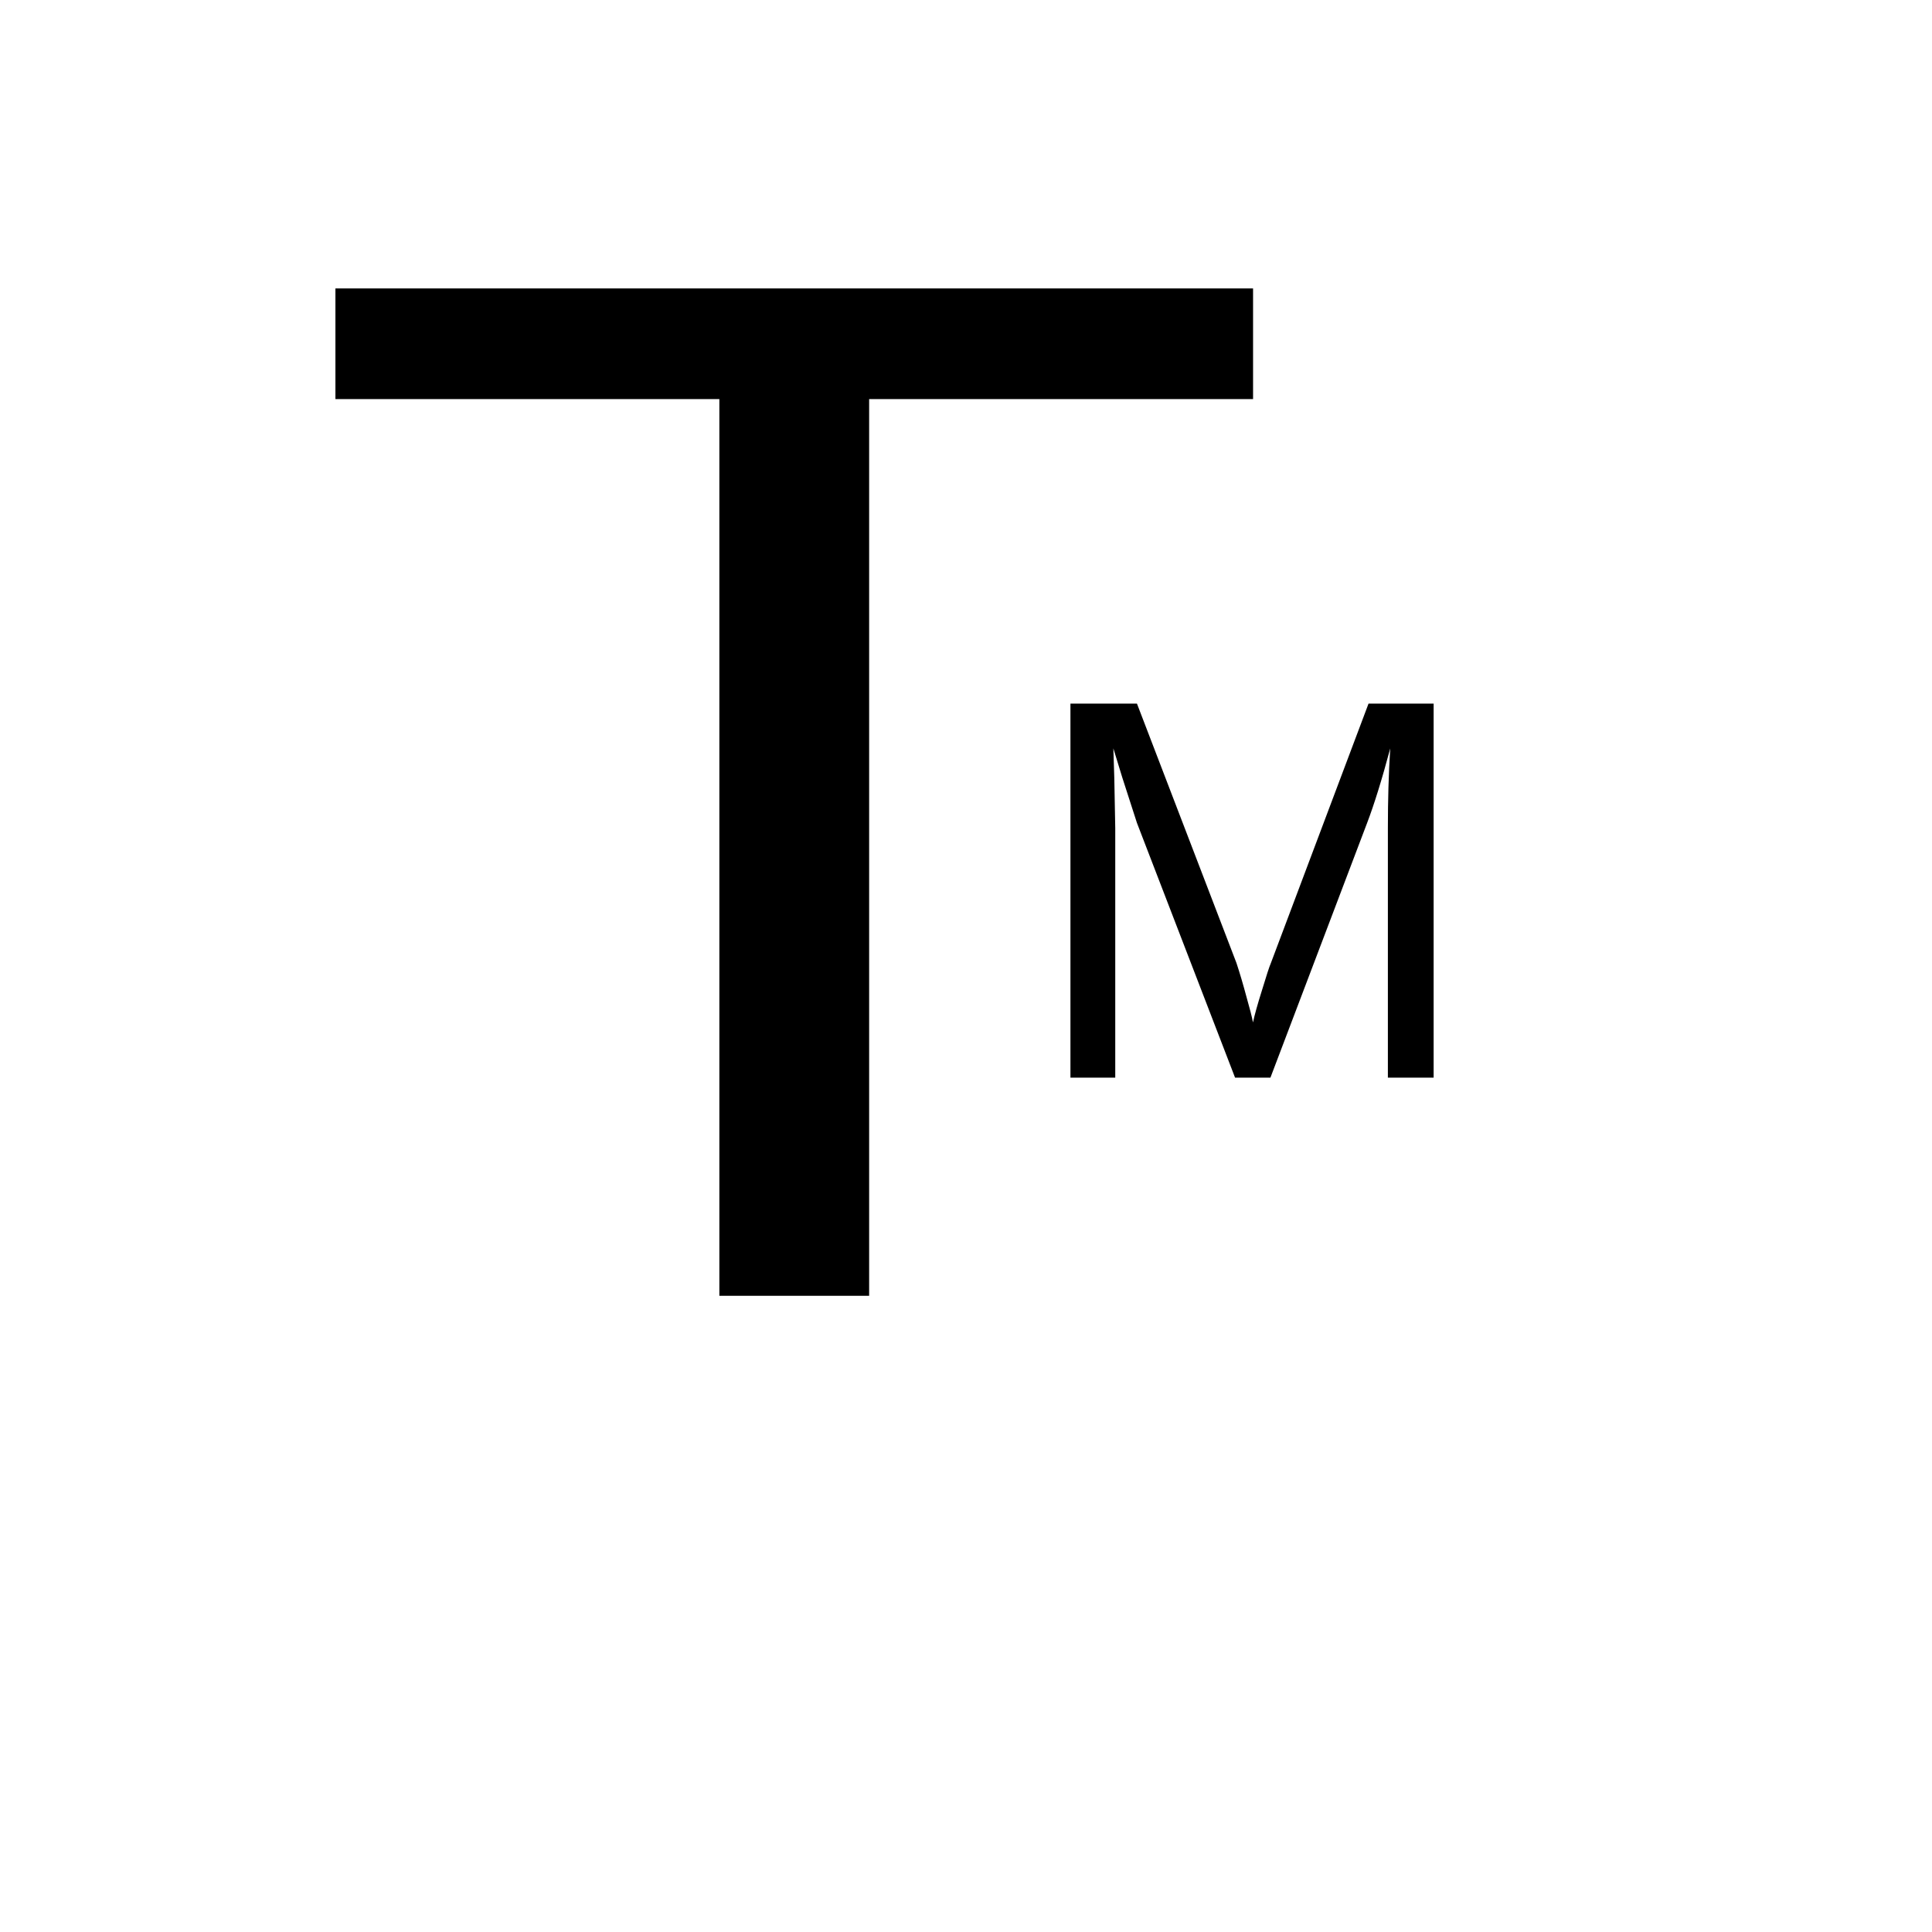
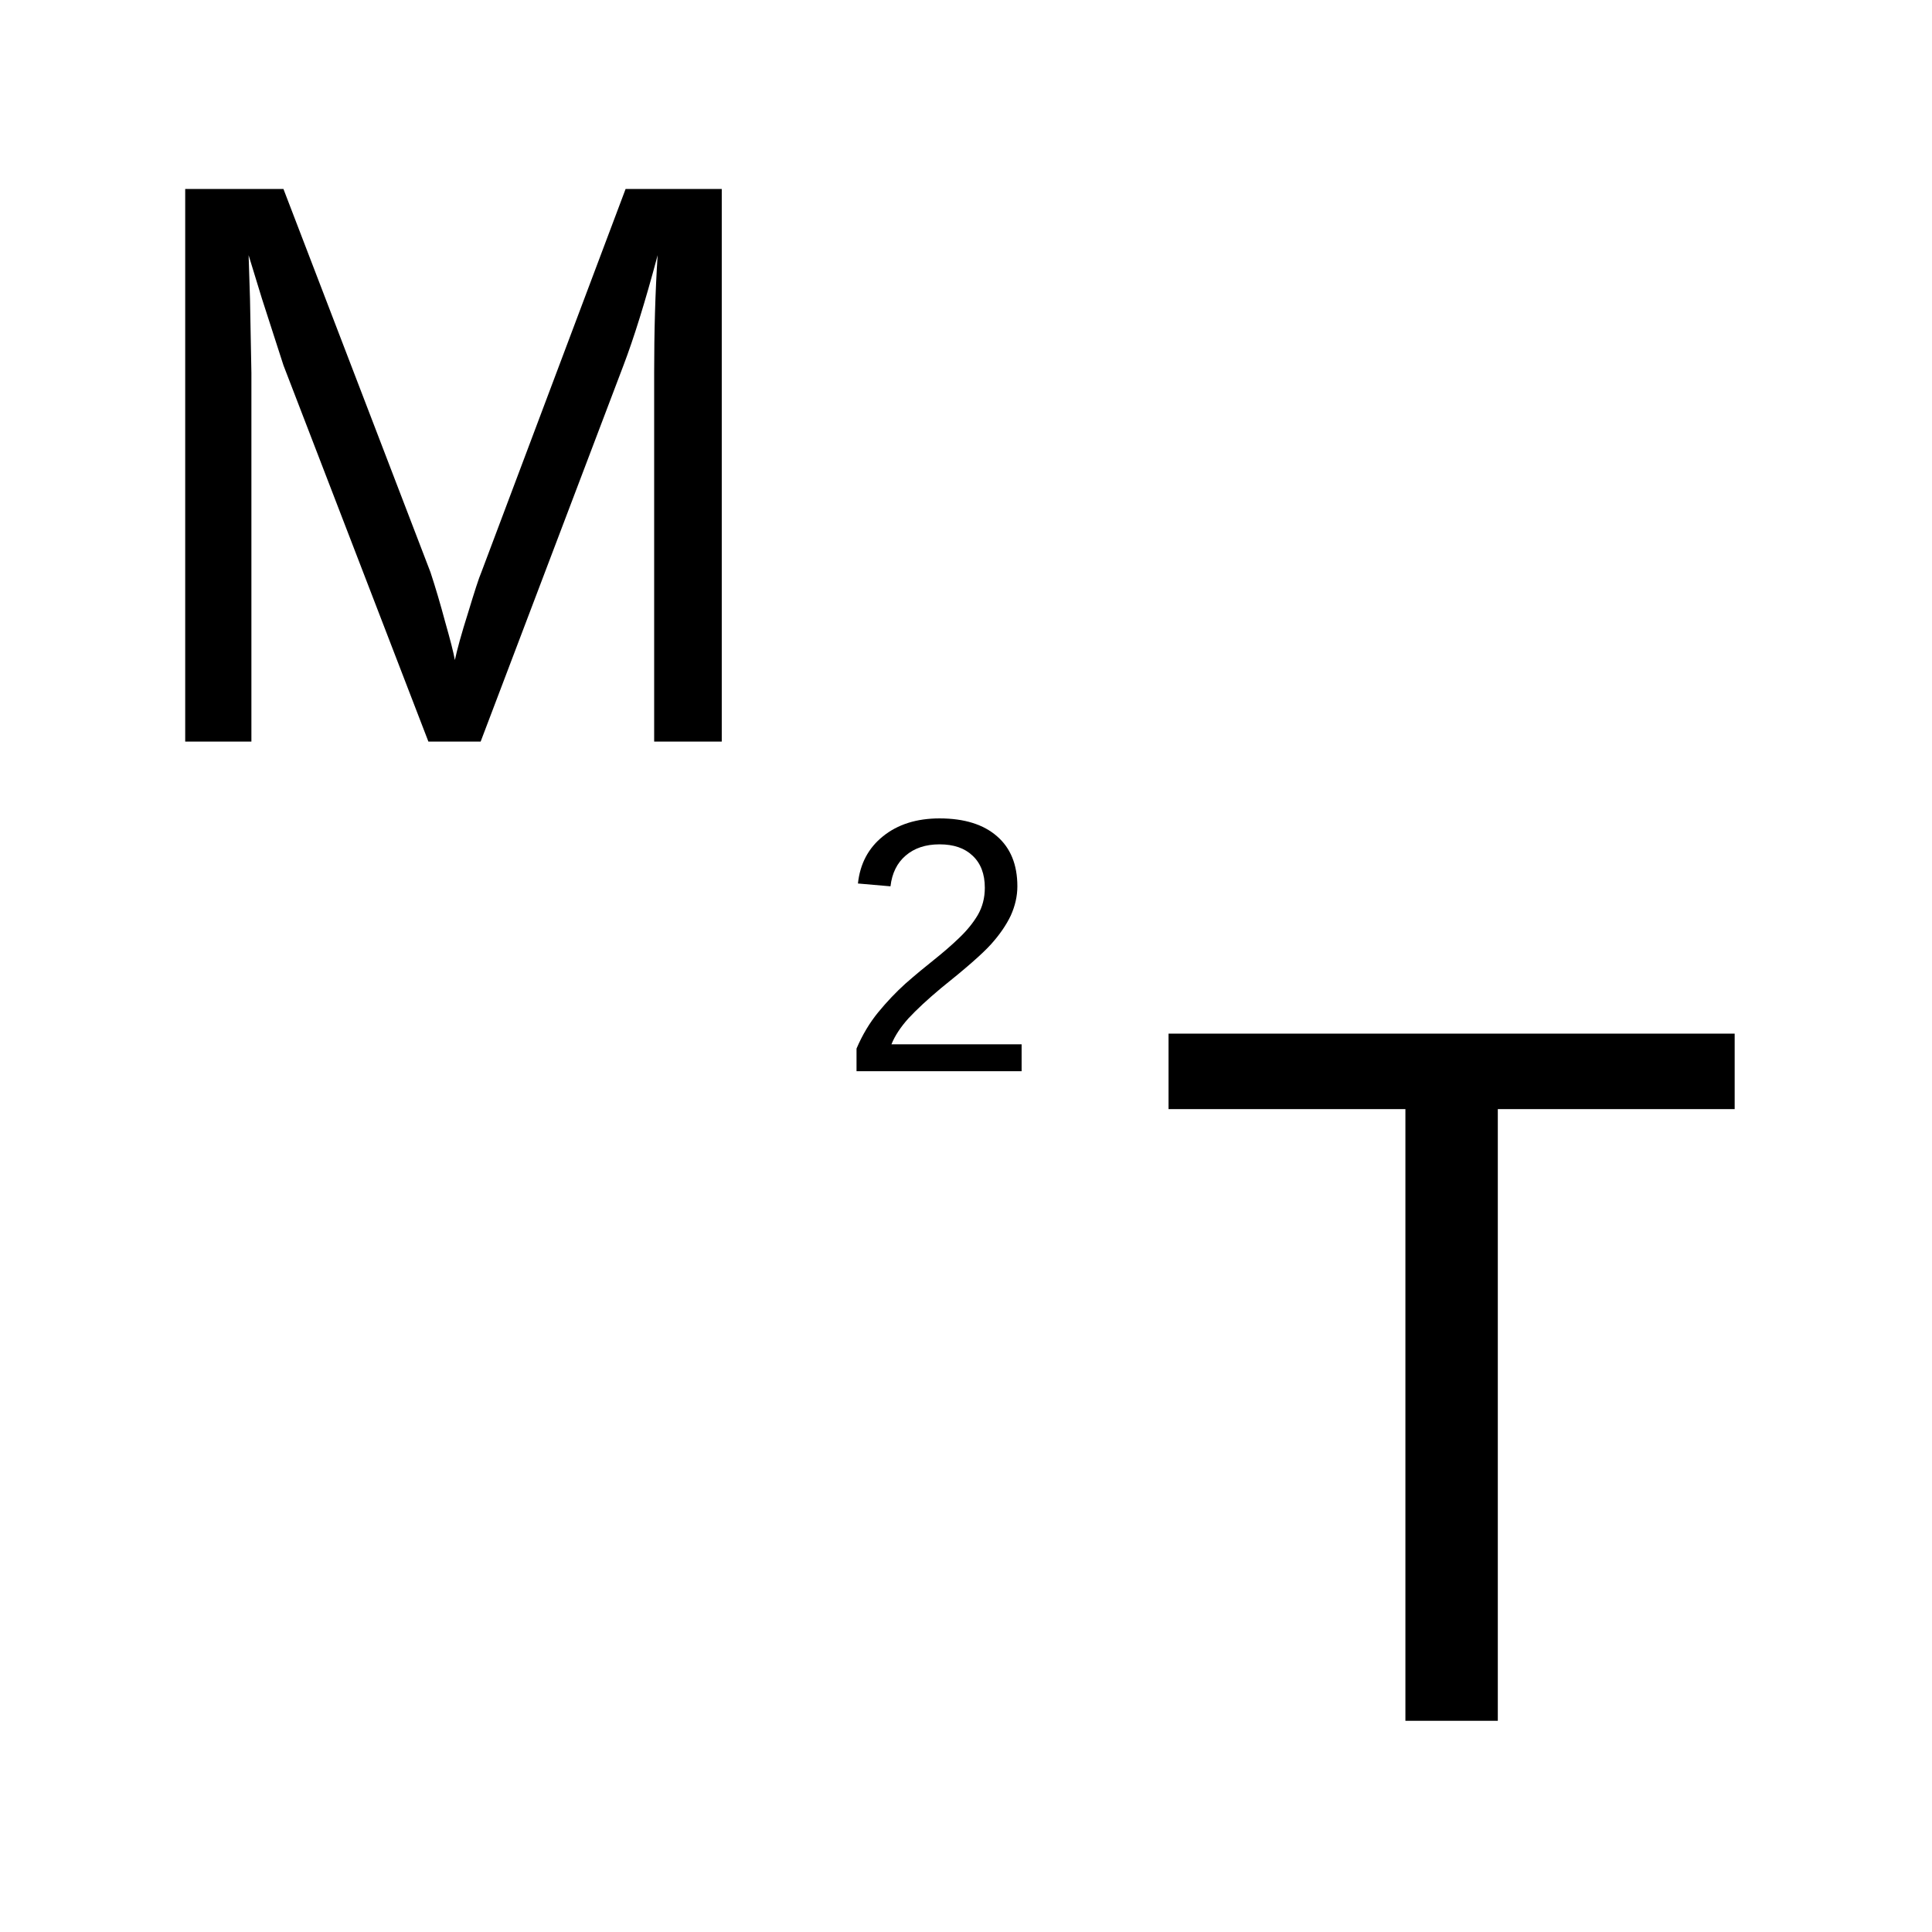
<svg xmlns="http://www.w3.org/2000/svg" width="100%" height="100%" viewBox="0 0 64 64" version="1.1" xml:space="preserve" style="fill-rule:evenodd;clip-rule:evenodd;stroke-linejoin:round;stroke-miterlimit:2;">
  <g transform="matrix(4.47233,0,0,4.04487,-119.13,-56.316)">
-     <g transform="matrix(1,0,0,1,28.856,24.535)">
-       <g id="Layer-1">
-         <text x="0px" y="0px" style="font-family:'ArialMT', 'Arial', sans-serif;font-size:12px;">T</text>
-       </g>
+     <g transform="matrix(0.330321,0,0,0.36523,27.5186,19.9961)">
+       <text x="0px" y="0px" style="font-family:'ArialMT', 'Arial', sans-serif;font-size:18px;">M</text>
    </g>
-     <g transform="matrix(0.223597,0,0,0.247227,24.4428,14.1958)">
-       <text x="43.791px" y="34.596px" style="font-family:'ArialMT', 'Arial', sans-serif;font-size:18px;">M</text>
+     <g transform="matrix(0.223597,0,0,0.247227,32.8451,22.6958)">
+       <text x="0px" y="0px" style="font-family:'ArialMT', 'Arial', sans-serif;font-size:12px;">2</text>
+     </g>
+     <g transform="matrix(0.616939,0,0,0.682138,35.1286,28.0156)">
+       <text x="0px" y="0px" style="font-family:'ArialMT', 'Arial', sans-serif;font-size:12px;">T</text>
    </g>
  </g>
</svg>
